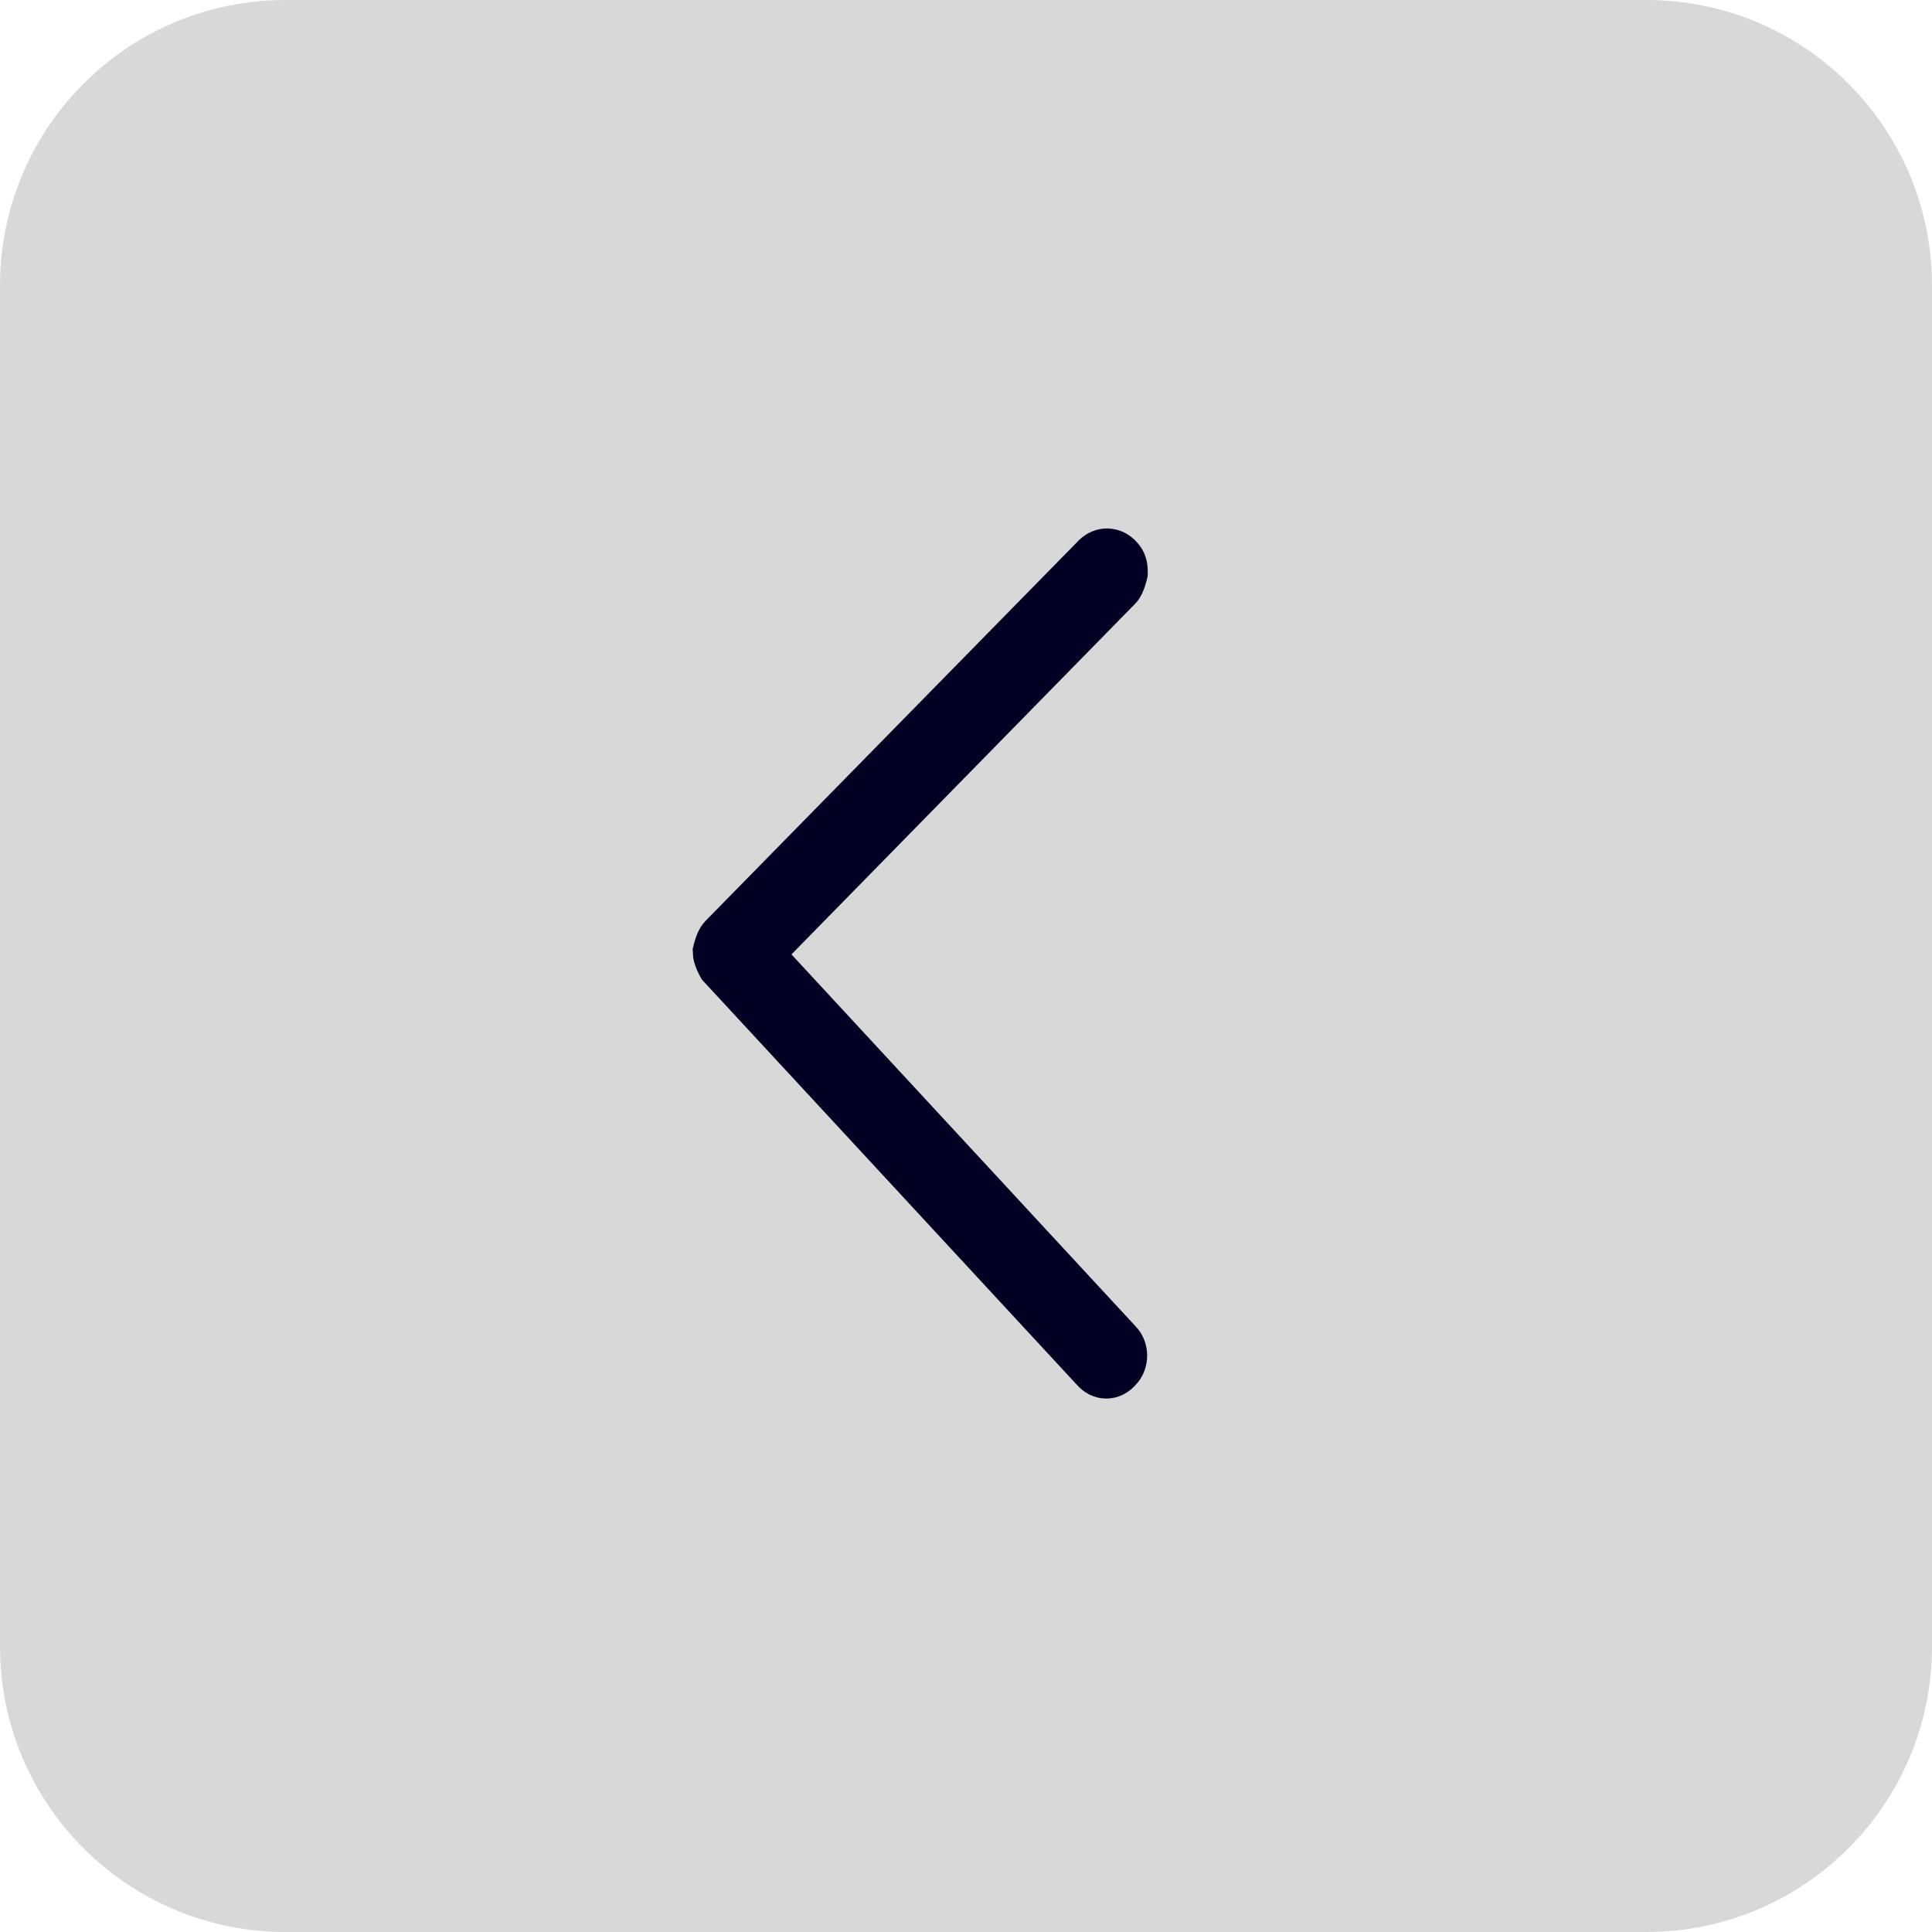
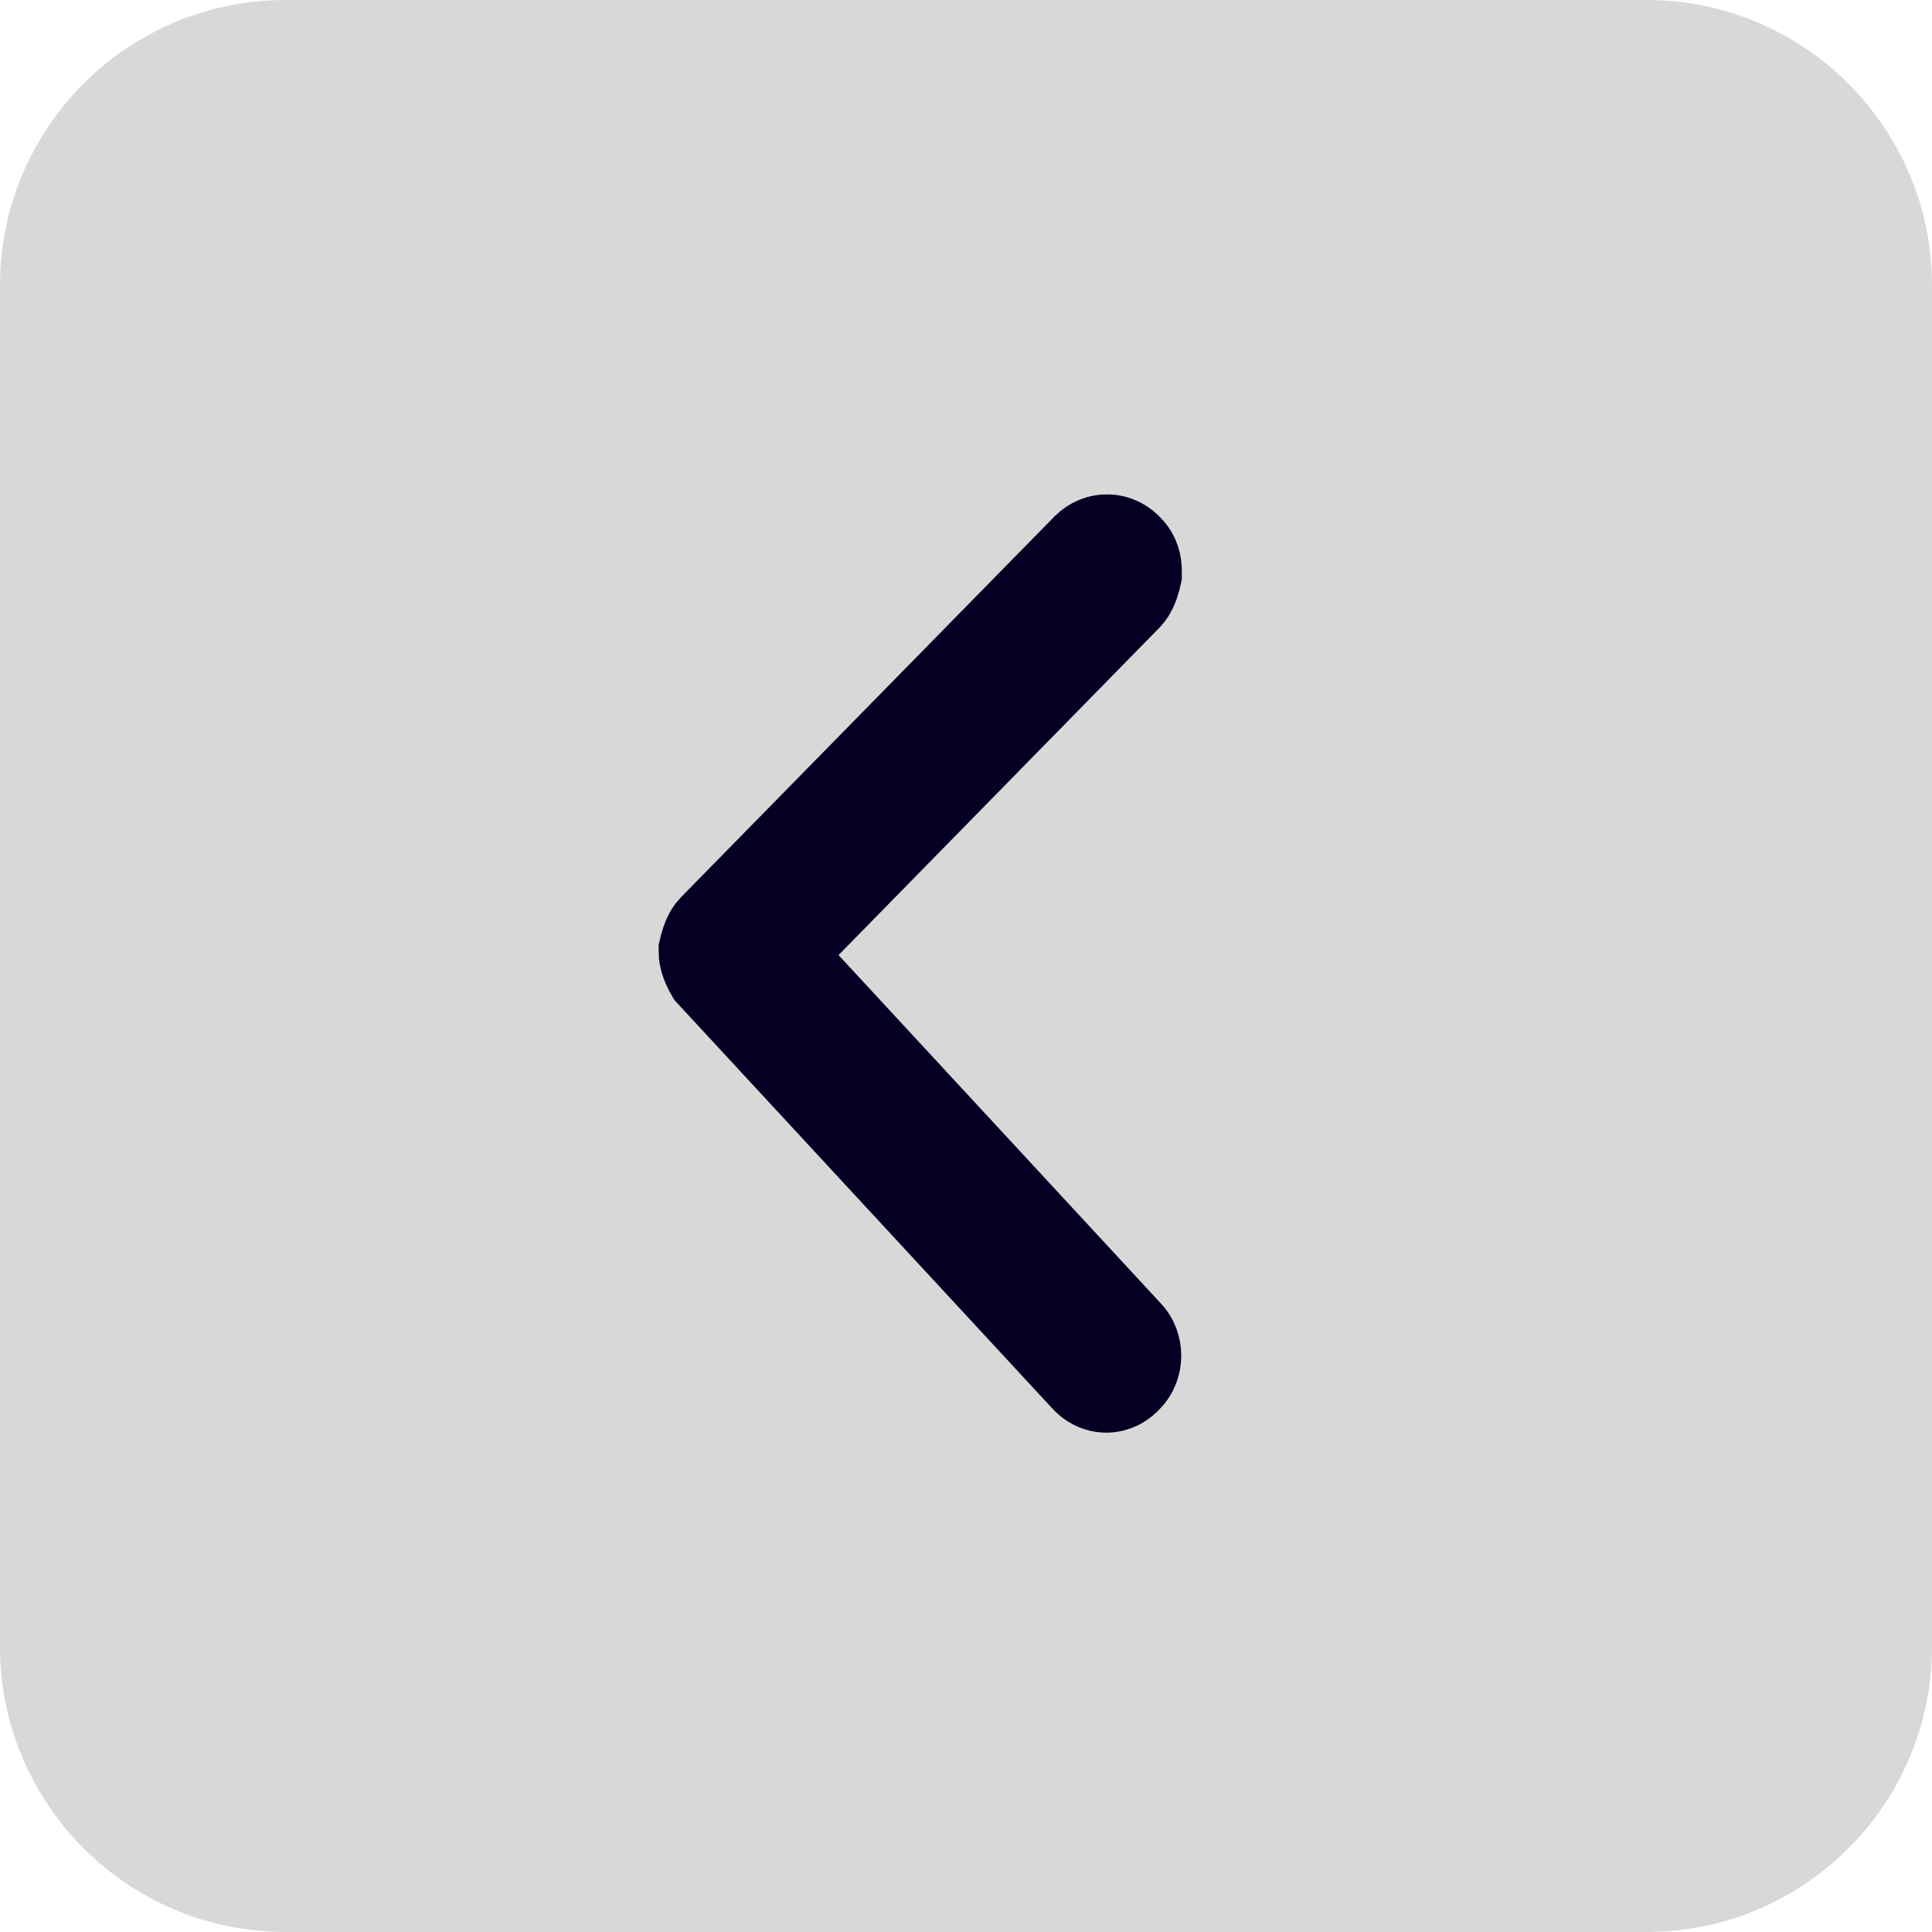
<svg xmlns="http://www.w3.org/2000/svg" width="17" height="17" viewBox="0 0 17 17" fill="none">
  <path d="M14.488 0H2.512C1.125 0 0 1.125 0 2.512V14.488C0 15.875 1.125 17 2.512 17H14.488C15.875 17 17 15.875 17 14.488V2.512C17 1.125 15.875 0 14.488 0Z" fill="#D8D8D8" />
-   <path d="M9.899 5.045C9.899 5.045 9.878 5.14 9.846 5.172L6.688 8.394L9.846 11.807C9.91 11.87 9.91 11.987 9.846 12.05C9.782 12.125 9.687 12.125 9.623 12.05L6.338 8.5C6.338 8.5 6.295 8.426 6.295 8.373C6.295 8.373 6.317 8.277 6.348 8.246L9.634 4.896C9.698 4.833 9.793 4.833 9.857 4.907C9.888 4.939 9.899 4.981 9.899 5.024V5.045Z" fill="#030024" stroke="#030024" stroke-width="0.4" stroke-miterlimit="10" />
+   <path d="M9.899 5.045C9.899 5.045 9.878 5.14 9.846 5.172L6.688 8.394L9.846 11.807C9.91 11.87 9.91 11.987 9.846 12.05C9.782 12.125 9.687 12.125 9.623 12.05L6.338 8.5C6.338 8.5 6.295 8.426 6.295 8.373C6.295 8.373 6.317 8.277 6.348 8.246L9.634 4.896C9.698 4.833 9.793 4.833 9.857 4.907C9.888 4.939 9.899 4.981 9.899 5.024V5.045Z" fill="#030024" stroke="#030024" strokeWidth="0.4" strokeMiterlimit="10" />
</svg>
